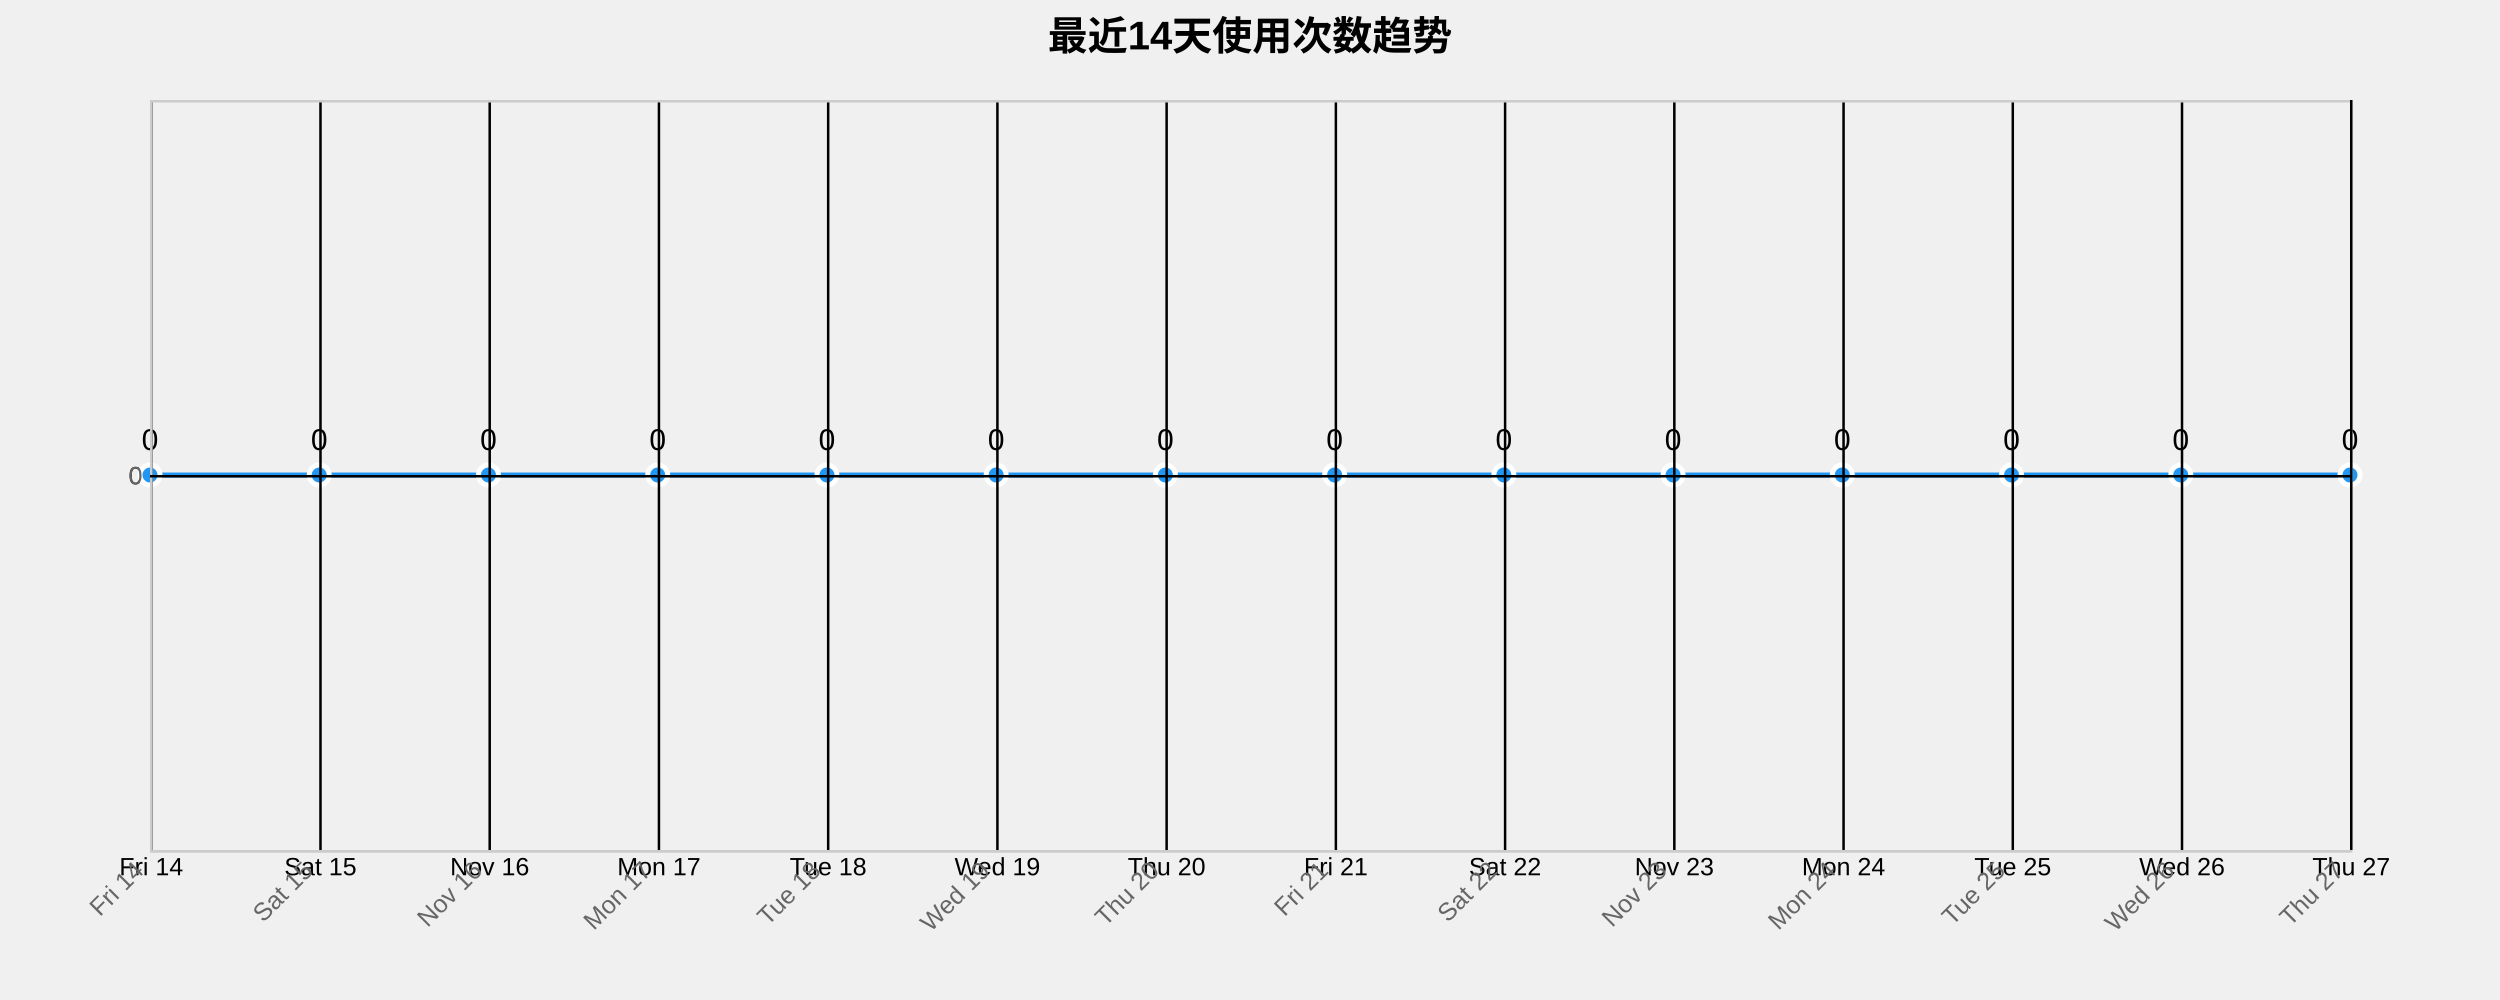
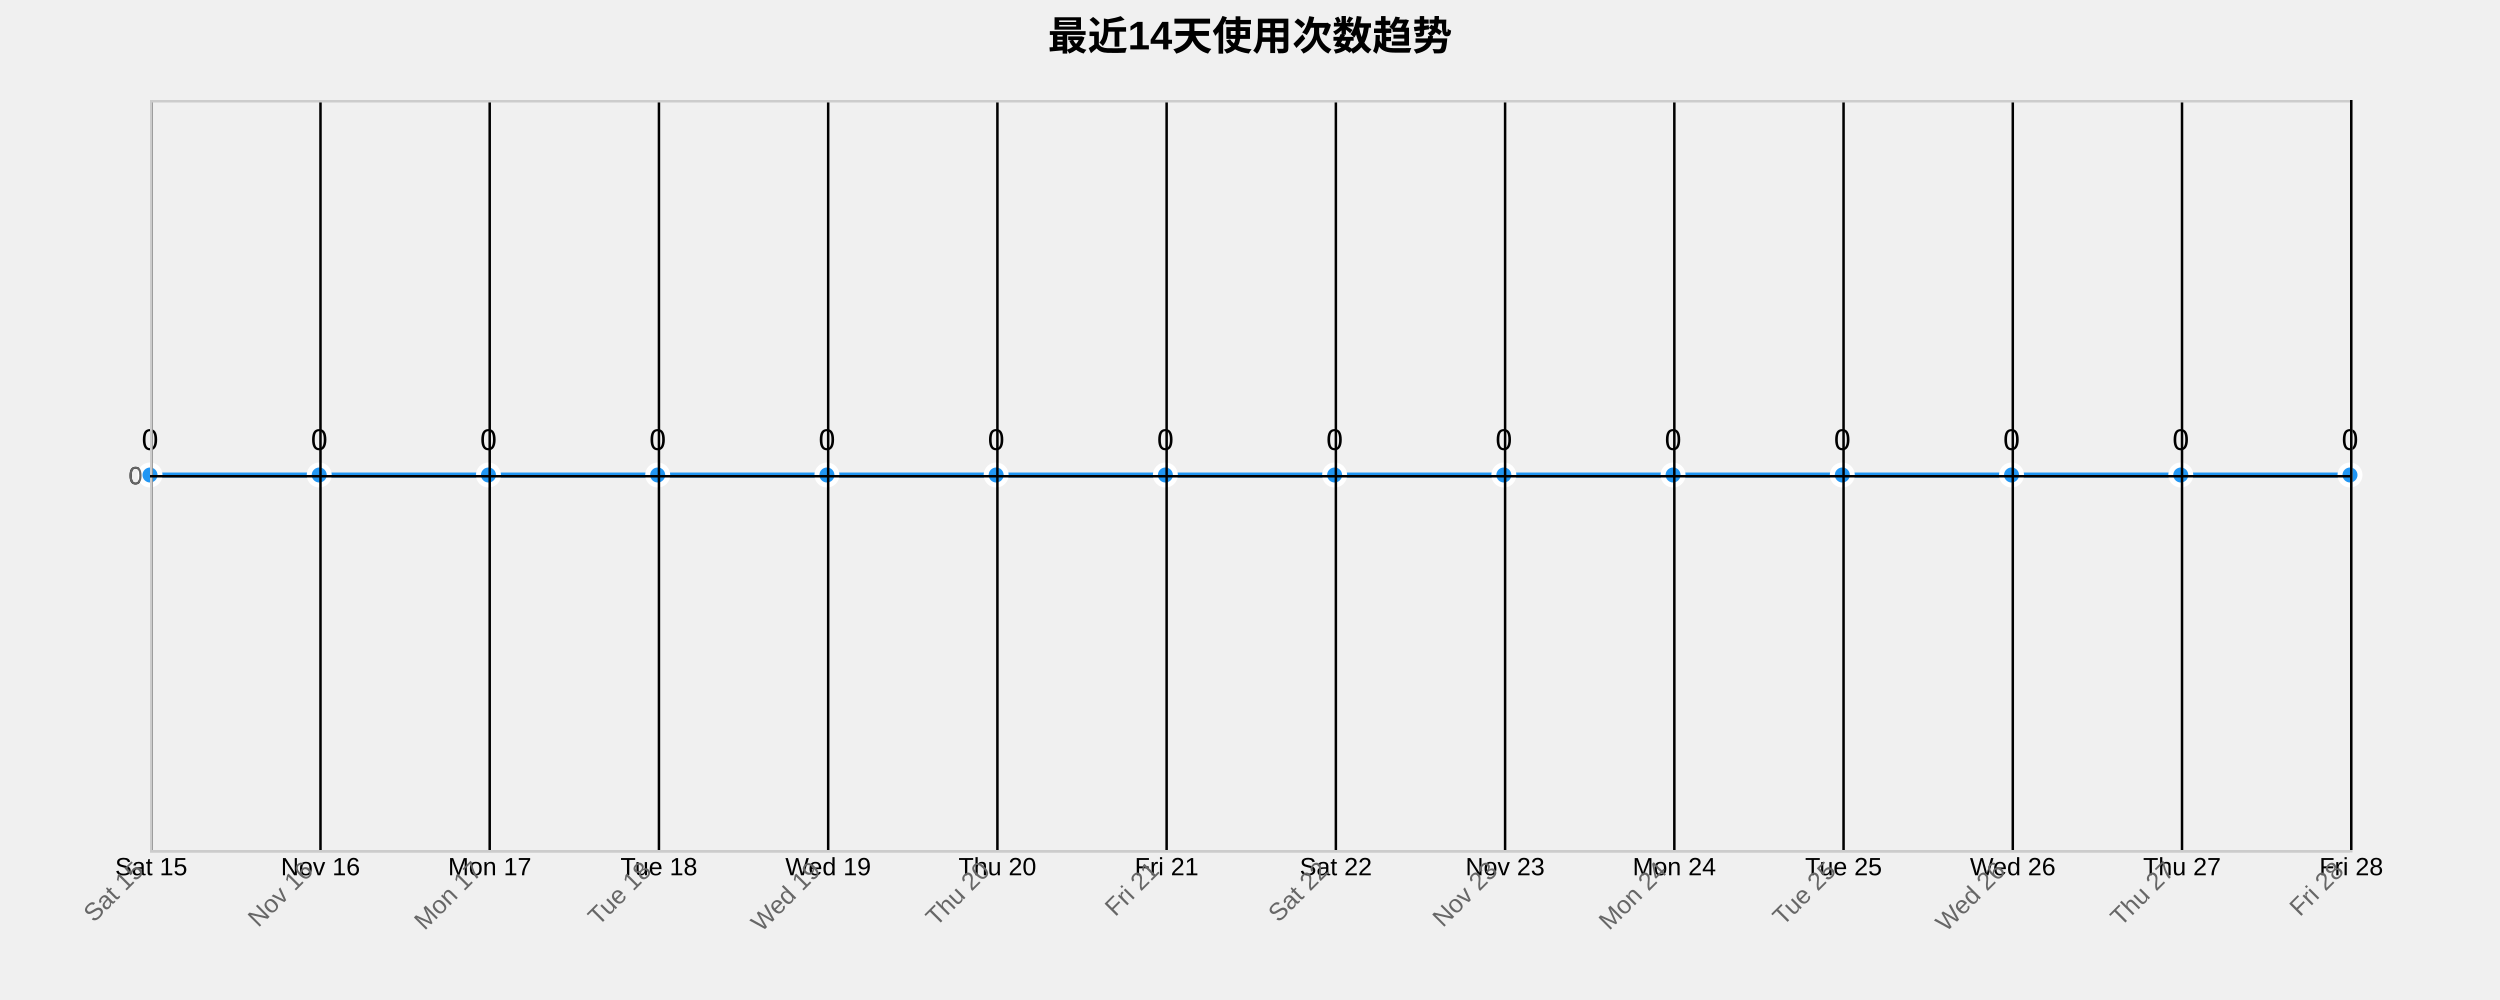
<svg xmlns="http://www.w3.org/2000/svg" width="1000" height="400">
  <g transform="translate(60,40)">
    <text x="440" y="-20" text-anchor="middle" style="font-size: 16px; font-weight: bold;">最近14天使用次数趋势</text>
    <g class="grid" transform="translate(0,300)" fill="none" font-size="10" font-family="sans-serif" text-anchor="middle">
      <path class="domain" stroke="currentColor" d="M0.5,-300V0.5H880.5V-300" />
      <g class="tick" opacity="1" transform="translate(0.5,0)">
        <line stroke="currentColor" y2="-300" />
-         <text fill="currentColor" y="3" dy="0.71em">Fri 14</text>
+         <text fill="currentColor" y="3" dy="0.71em">Sat 15</text>
      </g>
      <g class="tick" opacity="1" transform="translate(68.19231,0)">
        <line stroke="currentColor" y2="-300" />
-         <text fill="currentColor" y="3" dy="0.71em">Sat 15</text>
+         <text fill="currentColor" y="3" dy="0.71em">Nov 16</text>
      </g>
      <g class="tick" opacity="1" transform="translate(135.8846,0)">
        <line stroke="currentColor" y2="-300" />
-         <text fill="currentColor" y="3" dy="0.71em">Nov 16</text>
+         <text fill="currentColor" y="3" dy="0.71em">Mon 17</text>
      </g>
      <g class="tick" opacity="1" transform="translate(203.5769,0)">
        <line stroke="currentColor" y2="-300" />
-         <text fill="currentColor" y="3" dy="0.71em">Mon 17</text>
+         <text fill="currentColor" y="3" dy="0.71em">Tue 18</text>
      </g>
      <g class="tick" opacity="1" transform="translate(271.2692,0)">
        <line stroke="currentColor" y2="-300" />
-         <text fill="currentColor" y="3" dy="0.71em">Tue 18</text>
+         <text fill="currentColor" y="3" dy="0.71em">Wed 19</text>
      </g>
      <g class="tick" opacity="1" transform="translate(338.9615,0)">
        <line stroke="currentColor" y2="-300" />
-         <text fill="currentColor" y="3" dy="0.71em">Wed 19</text>
+         <text fill="currentColor" y="3" dy="0.71em">Thu 20</text>
      </g>
      <g class="tick" opacity="1" transform="translate(406.6538,0)">
        <line stroke="currentColor" y2="-300" />
-         <text fill="currentColor" y="3" dy="0.71em">Thu 20</text>
+         <text fill="currentColor" y="3" dy="0.71em">Fri 21</text>
      </g>
      <g class="tick" opacity="1" transform="translate(474.3462,0)">
        <line stroke="currentColor" y2="-300" />
-         <text fill="currentColor" y="3" dy="0.71em">Fri 21</text>
+         <text fill="currentColor" y="3" dy="0.71em">Sat 22</text>
      </g>
      <g class="tick" opacity="1" transform="translate(542.0385,0)">
        <line stroke="currentColor" y2="-300" />
-         <text fill="currentColor" y="3" dy="0.71em">Sat 22</text>
+         <text fill="currentColor" y="3" dy="0.71em">Nov 23</text>
      </g>
      <g class="tick" opacity="1" transform="translate(609.7308,0)">
        <line stroke="currentColor" y2="-300" />
-         <text fill="currentColor" y="3" dy="0.71em">Nov 23</text>
+         <text fill="currentColor" y="3" dy="0.71em">Mon 24</text>
      </g>
      <g class="tick" opacity="1" transform="translate(677.4231,0)">
        <line stroke="currentColor" y2="-300" />
-         <text fill="currentColor" y="3" dy="0.71em">Mon 24</text>
+         <text fill="currentColor" y="3" dy="0.71em">Tue 25</text>
      </g>
      <g class="tick" opacity="1" transform="translate(745.1154,0)">
        <line stroke="currentColor" y2="-300" />
-         <text fill="currentColor" y="3" dy="0.71em">Tue 25</text>
+         <text fill="currentColor" y="3" dy="0.71em">Wed 26</text>
      </g>
      <g class="tick" opacity="1" transform="translate(812.8077,0)">
        <line stroke="currentColor" y2="-300" />
-         <text fill="currentColor" y="3" dy="0.71em">Wed 26</text>
+         <text fill="currentColor" y="3" dy="0.71em">Thu 27</text>
      </g>
      <g class="tick" opacity="1" transform="translate(880.5,0)">
        <line stroke="currentColor" y2="-300" />
-         <text fill="currentColor" y="3" dy="0.71em">Thu 27</text>
+         <text fill="currentColor" y="3" dy="0.71em">Fri 28</text>
      </g>
    </g>
    <g class="grid" fill="none" font-size="10" font-family="sans-serif" text-anchor="end">
      <path class="domain" stroke="currentColor" d="M880,300.5H0.5V0.5H880" />
      <g class="tick" opacity="1" transform="translate(0,150.5)">
        <line stroke="currentColor" x2="880" />
        <text fill="currentColor" x="-3" dy="0.32em">0</text>
      </g>
    </g>
    <path class="area" d="M0,150C22.564,150,45.128,150,67.692,150C90.256,150,112.821,150,135.385,150C157.949,150,180.513,150,203.077,150C225.641,150,248.205,150,270.769,150C293.333,150,315.897,150,338.462,150C361.026,150,383.59,150,406.154,150C428.718,150,451.282,150,473.846,150C496.41,150,518.974,150,541.538,150C564.103,150,586.667,150,609.231,150C631.795,150,654.359,150,676.923,150C699.487,150,722.051,150,744.615,150C767.179,150,789.744,150,812.308,150C834.872,150,857.436,150,880,150L880,300C857.436,300,834.872,300,812.308,300C789.744,300,767.179,300,744.615,300C722.051,300,699.487,300,676.923,300C654.359,300,631.795,300,609.231,300C586.667,300,564.103,300,541.538,300C518.974,300,496.41,300,473.846,300C451.282,300,428.718,300,406.154,300C383.59,300,361.026,300,338.462,300C315.897,300,293.333,300,270.769,300C248.205,300,225.641,300,203.077,300C180.513,300,157.949,300,135.385,300C112.821,300,90.256,300,67.692,300C45.128,300,22.564,300,0,300Z" style="fill: url(#area-gradient); opacity: 0.3;" />
    <path class="line" d="M0,150C22.564,150,45.128,150,67.692,150C90.256,150,112.821,150,135.385,150C157.949,150,180.513,150,203.077,150C225.641,150,248.205,150,270.769,150C293.333,150,315.897,150,338.462,150C361.026,150,383.59,150,406.154,150C428.718,150,451.282,150,473.846,150C496.41,150,518.974,150,541.538,150C564.103,150,586.667,150,609.231,150C631.795,150,654.359,150,676.923,150C699.487,150,722.051,150,744.615,150C767.179,150,789.744,150,812.308,150C834.872,150,857.436,150,880,150" style="fill: none; stroke: #2196F3; stroke-width: 2px;" />
    <circle class="dot" cx="0" cy="150" r="4" style="fill: #2196F3; stroke: #fff; stroke-width: 2px;" />
    <circle class="dot" cx="67.692" cy="150" r="4" style="fill: #2196F3; stroke: #fff; stroke-width: 2px;" />
    <circle class="dot" cx="135.385" cy="150" r="4" style="fill: #2196F3; stroke: #fff; stroke-width: 2px;" />
    <circle class="dot" cx="203.077" cy="150" r="4" style="fill: #2196F3; stroke: #fff; stroke-width: 2px;" />
    <circle class="dot" cx="270.769" cy="150" r="4" style="fill: #2196F3; stroke: #fff; stroke-width: 2px;" />
    <circle class="dot" cx="338.462" cy="150" r="4" style="fill: #2196F3; stroke: #fff; stroke-width: 2px;" />
    <circle class="dot" cx="406.154" cy="150" r="4" style="fill: #2196F3; stroke: #fff; stroke-width: 2px;" />
    <circle class="dot" cx="473.846" cy="150" r="4" style="fill: #2196F3; stroke: #fff; stroke-width: 2px;" />
    <circle class="dot" cx="541.538" cy="150" r="4" style="fill: #2196F3; stroke: #fff; stroke-width: 2px;" />
    <circle class="dot" cx="609.231" cy="150" r="4" style="fill: #2196F3; stroke: #fff; stroke-width: 2px;" />
    <circle class="dot" cx="676.923" cy="150" r="4" style="fill: #2196F3; stroke: #fff; stroke-width: 2px;" />
    <circle class="dot" cx="744.615" cy="150" r="4" style="fill: #2196F3; stroke: #fff; stroke-width: 2px;" />
    <circle class="dot" cx="812.308" cy="150" r="4" style="fill: #2196F3; stroke: #fff; stroke-width: 2px;" />
    <circle class="dot" cx="880" cy="150" r="4" style="fill: #2196F3; stroke: #fff; stroke-width: 2px;" />
    <text class="label" x="0" y="140" text-anchor="middle" style="font-size: 12px;">0</text>
    <text class="label" x="67.692" y="140" text-anchor="middle" style="font-size: 12px;">0</text>
    <text class="label" x="135.385" y="140" text-anchor="middle" style="font-size: 12px;">0</text>
    <text class="label" x="203.077" y="140" text-anchor="middle" style="font-size: 12px;">0</text>
    <text class="label" x="270.769" y="140" text-anchor="middle" style="font-size: 12px;">0</text>
    <text class="label" x="338.462" y="140" text-anchor="middle" style="font-size: 12px;">0</text>
    <text class="label" x="406.154" y="140" text-anchor="middle" style="font-size: 12px;">0</text>
    <text class="label" x="473.846" y="140" text-anchor="middle" style="font-size: 12px;">0</text>
    <text class="label" x="541.538" y="140" text-anchor="middle" style="font-size: 12px;">0</text>
    <text class="label" x="609.231" y="140" text-anchor="middle" style="font-size: 12px;">0</text>
    <text class="label" x="676.923" y="140" text-anchor="middle" style="font-size: 12px;">0</text>
    <text class="label" x="744.615" y="140" text-anchor="middle" style="font-size: 12px;">0</text>
    <text class="label" x="812.308" y="140" text-anchor="middle" style="font-size: 12px;">0</text>
    <text class="label" x="880" y="140" text-anchor="middle" style="font-size: 12px;">0</text>
    <g class="x-axis" transform="translate(0,300)" fill="none" font-size="10" font-family="sans-serif" text-anchor="middle">
      <path class="domain" stroke="currentColor" d="M0.5,-300V0.5H880.5V-300" />
      <g class="tick" opacity="1" transform="translate(0.5,0)">
        <line stroke="currentColor" y2="-300" />
-         <text fill="currentColor" y="3" dy=".15em" style="text-anchor: end;" dx="-.8em" transform="rotate(-45)">Fri 14</text>
+         <text fill="currentColor" y="3" dy=".15em" style="text-anchor: end;" dx="-.8em" transform="rotate(-45)">Sat 15</text>
      </g>
      <g class="tick" opacity="1" transform="translate(68.19231,0)">
        <line stroke="currentColor" y2="-300" />
-         <text fill="currentColor" y="3" dy=".15em" style="text-anchor: end;" dx="-.8em" transform="rotate(-45)">Sat 15</text>
+         <text fill="currentColor" y="3" dy=".15em" style="text-anchor: end;" dx="-.8em" transform="rotate(-45)">Nov 16</text>
      </g>
      <g class="tick" opacity="1" transform="translate(135.8846,0)">
        <line stroke="currentColor" y2="-300" />
-         <text fill="currentColor" y="3" dy=".15em" style="text-anchor: end;" dx="-.8em" transform="rotate(-45)">Nov 16</text>
+         <text fill="currentColor" y="3" dy=".15em" style="text-anchor: end;" dx="-.8em" transform="rotate(-45)">Mon 17</text>
      </g>
      <g class="tick" opacity="1" transform="translate(203.5769,0)">
        <line stroke="currentColor" y2="-300" />
-         <text fill="currentColor" y="3" dy=".15em" style="text-anchor: end;" dx="-.8em" transform="rotate(-45)">Mon 17</text>
+         <text fill="currentColor" y="3" dy=".15em" style="text-anchor: end;" dx="-.8em" transform="rotate(-45)">Tue 18</text>
      </g>
      <g class="tick" opacity="1" transform="translate(271.2692,0)">
        <line stroke="currentColor" y2="-300" />
-         <text fill="currentColor" y="3" dy=".15em" style="text-anchor: end;" dx="-.8em" transform="rotate(-45)">Tue 18</text>
+         <text fill="currentColor" y="3" dy=".15em" style="text-anchor: end;" dx="-.8em" transform="rotate(-45)">Wed 19</text>
      </g>
      <g class="tick" opacity="1" transform="translate(338.9615,0)">
        <line stroke="currentColor" y2="-300" />
-         <text fill="currentColor" y="3" dy=".15em" style="text-anchor: end;" dx="-.8em" transform="rotate(-45)">Wed 19</text>
+         <text fill="currentColor" y="3" dy=".15em" style="text-anchor: end;" dx="-.8em" transform="rotate(-45)">Thu 20</text>
      </g>
      <g class="tick" opacity="1" transform="translate(406.6538,0)">
        <line stroke="currentColor" y2="-300" />
-         <text fill="currentColor" y="3" dy=".15em" style="text-anchor: end;" dx="-.8em" transform="rotate(-45)">Thu 20</text>
+         <text fill="currentColor" y="3" dy=".15em" style="text-anchor: end;" dx="-.8em" transform="rotate(-45)">Fri 21</text>
      </g>
      <g class="tick" opacity="1" transform="translate(474.3462,0)">
        <line stroke="currentColor" y2="-300" />
-         <text fill="currentColor" y="3" dy=".15em" style="text-anchor: end;" dx="-.8em" transform="rotate(-45)">Fri 21</text>
+         <text fill="currentColor" y="3" dy=".15em" style="text-anchor: end;" dx="-.8em" transform="rotate(-45)">Sat 22</text>
      </g>
      <g class="tick" opacity="1" transform="translate(542.0385,0)">
        <line stroke="currentColor" y2="-300" />
-         <text fill="currentColor" y="3" dy=".15em" style="text-anchor: end;" dx="-.8em" transform="rotate(-45)">Sat 22</text>
+         <text fill="currentColor" y="3" dy=".15em" style="text-anchor: end;" dx="-.8em" transform="rotate(-45)">Nov 23</text>
      </g>
      <g class="tick" opacity="1" transform="translate(609.7308,0)">
        <line stroke="currentColor" y2="-300" />
-         <text fill="currentColor" y="3" dy=".15em" style="text-anchor: end;" dx="-.8em" transform="rotate(-45)">Nov 23</text>
+         <text fill="currentColor" y="3" dy=".15em" style="text-anchor: end;" dx="-.8em" transform="rotate(-45)">Mon 24</text>
      </g>
      <g class="tick" opacity="1" transform="translate(677.4231,0)">
        <line stroke="currentColor" y2="-300" />
-         <text fill="currentColor" y="3" dy=".15em" style="text-anchor: end;" dx="-.8em" transform="rotate(-45)">Mon 24</text>
+         <text fill="currentColor" y="3" dy=".15em" style="text-anchor: end;" dx="-.8em" transform="rotate(-45)">Tue 25</text>
      </g>
      <g class="tick" opacity="1" transform="translate(745.1154,0)">
        <line stroke="currentColor" y2="-300" />
-         <text fill="currentColor" y="3" dy=".15em" style="text-anchor: end;" dx="-.8em" transform="rotate(-45)">Tue 25</text>
+         <text fill="currentColor" y="3" dy=".15em" style="text-anchor: end;" dx="-.8em" transform="rotate(-45)">Wed 26</text>
      </g>
      <g class="tick" opacity="1" transform="translate(812.8077,0)">
        <line stroke="currentColor" y2="-300" />
-         <text fill="currentColor" y="3" dy=".15em" style="text-anchor: end;" dx="-.8em" transform="rotate(-45)">Wed 26</text>
+         <text fill="currentColor" y="3" dy=".15em" style="text-anchor: end;" dx="-.8em" transform="rotate(-45)">Thu 27</text>
      </g>
      <g class="tick" opacity="1" transform="translate(880.5,0)">
        <line stroke="currentColor" y2="-300" />
-         <text fill="currentColor" y="3" dy=".15em" style="text-anchor: end;" dx="-.8em" transform="rotate(-45)">Thu 27</text>
+         <text fill="currentColor" y="3" dy=".15em" style="text-anchor: end;" dx="-.8em" transform="rotate(-45)">Fri 28</text>
      </g>
    </g>
    <g class="y-axis" fill="none" font-size="10" font-family="sans-serif" text-anchor="end">
      <path class="domain" stroke="currentColor" d="M880,300.5H0.5V0.5H880" />
      <g class="tick" opacity="1" transform="translate(0,150.5)">
        <line stroke="currentColor" x2="880" />
        <text fill="currentColor" x="-3" dy="0.32em">0</text>
      </g>
    </g>
    <style>
    .grid line {
      stroke: #e0e0e0;
      stroke-opacity: 0.7;
      shape-rendering: crispEdges;
    }
    .grid path {
      stroke-width: 0;
    }
    .dot:hover {
      r: 6;
    }
    text {
      font-family: Arial, sans-serif;
    }
    .x-axis path, .y-axis path {
      stroke: #ccc;
    }
    .x-axis text, .y-axis text {
      fill: #666;
    }
  </style>
  </g>
</svg>
